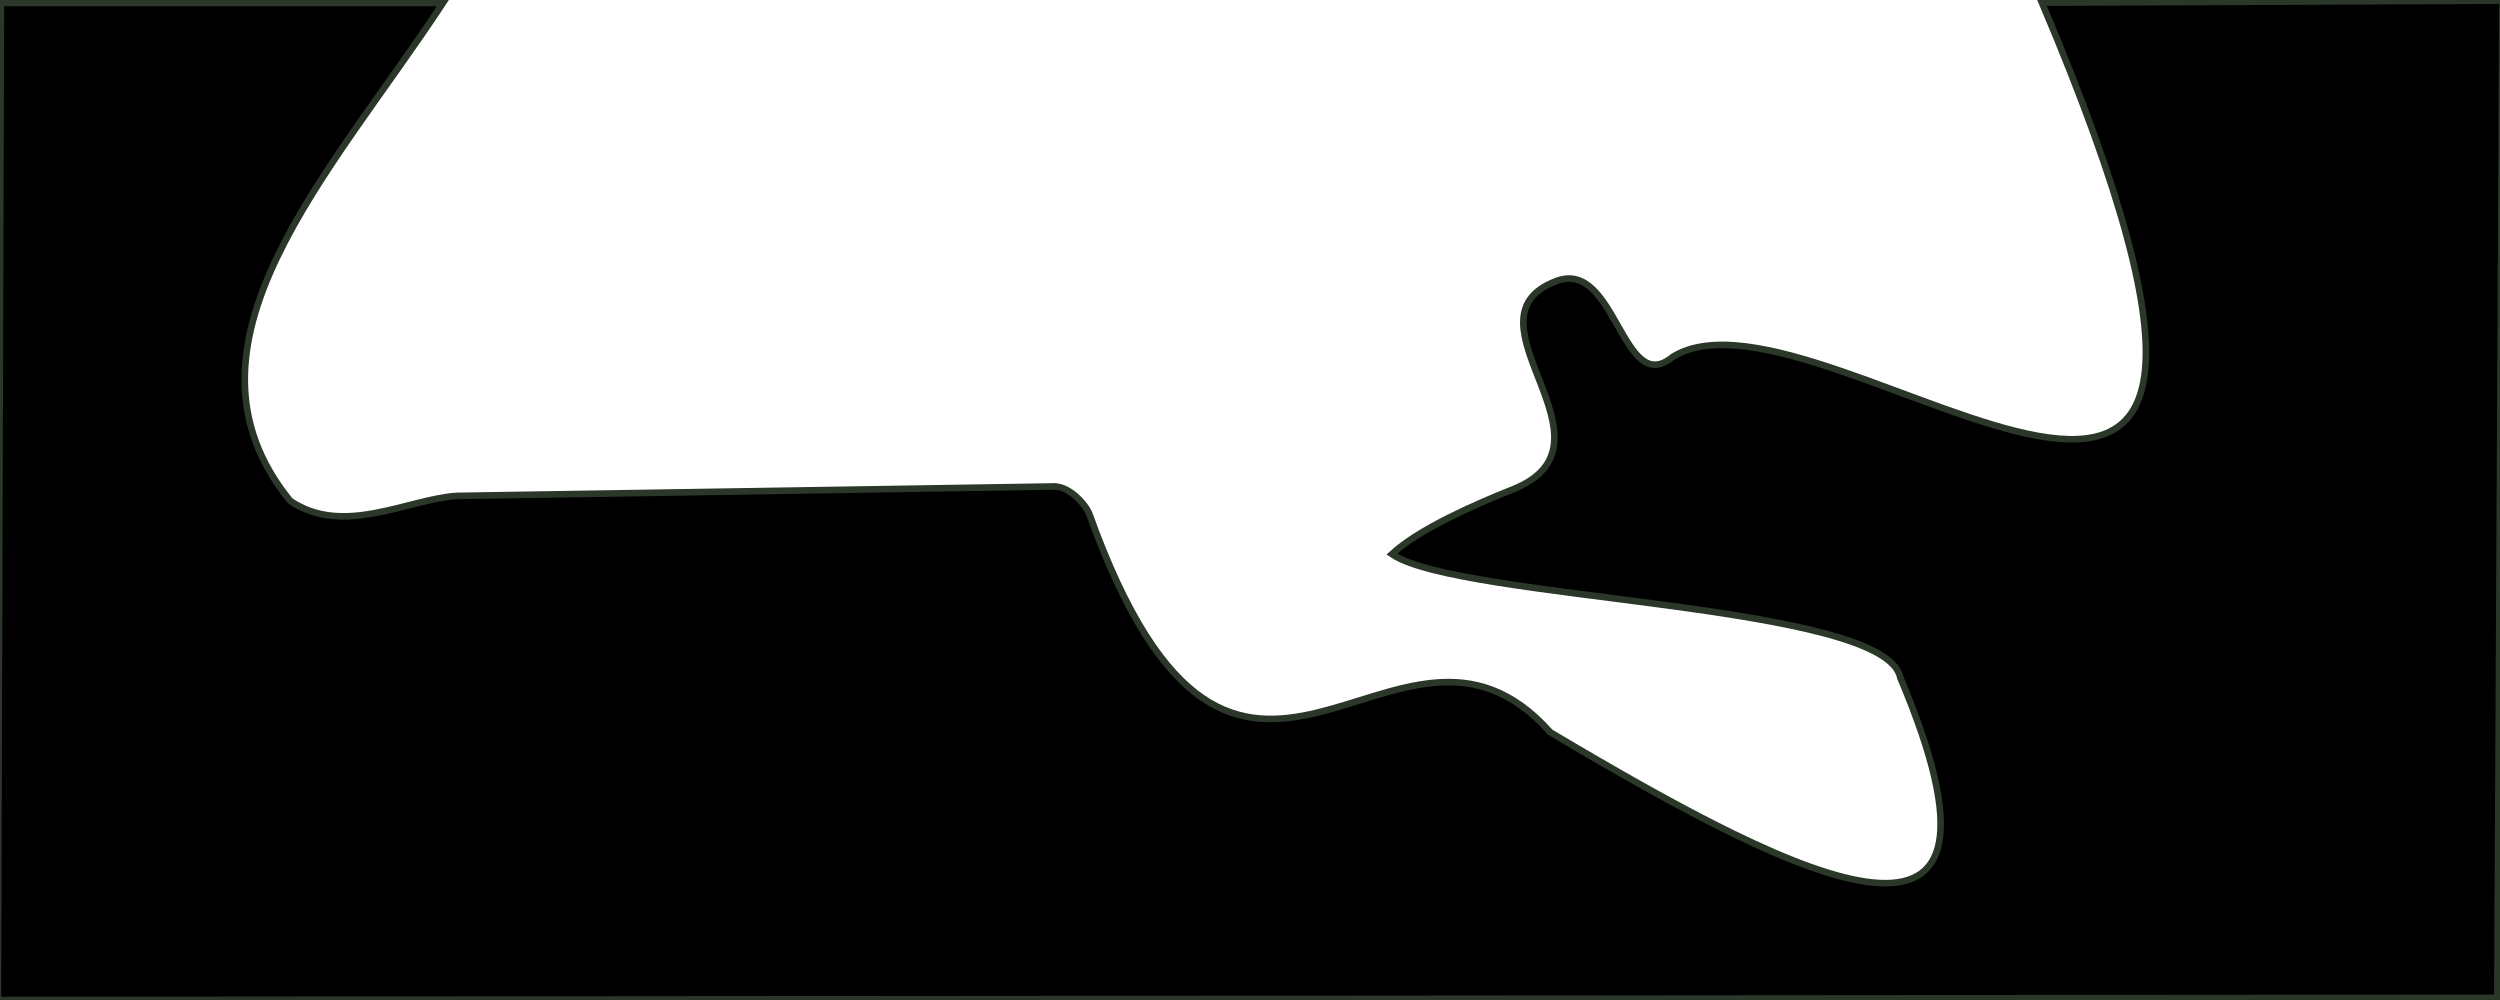
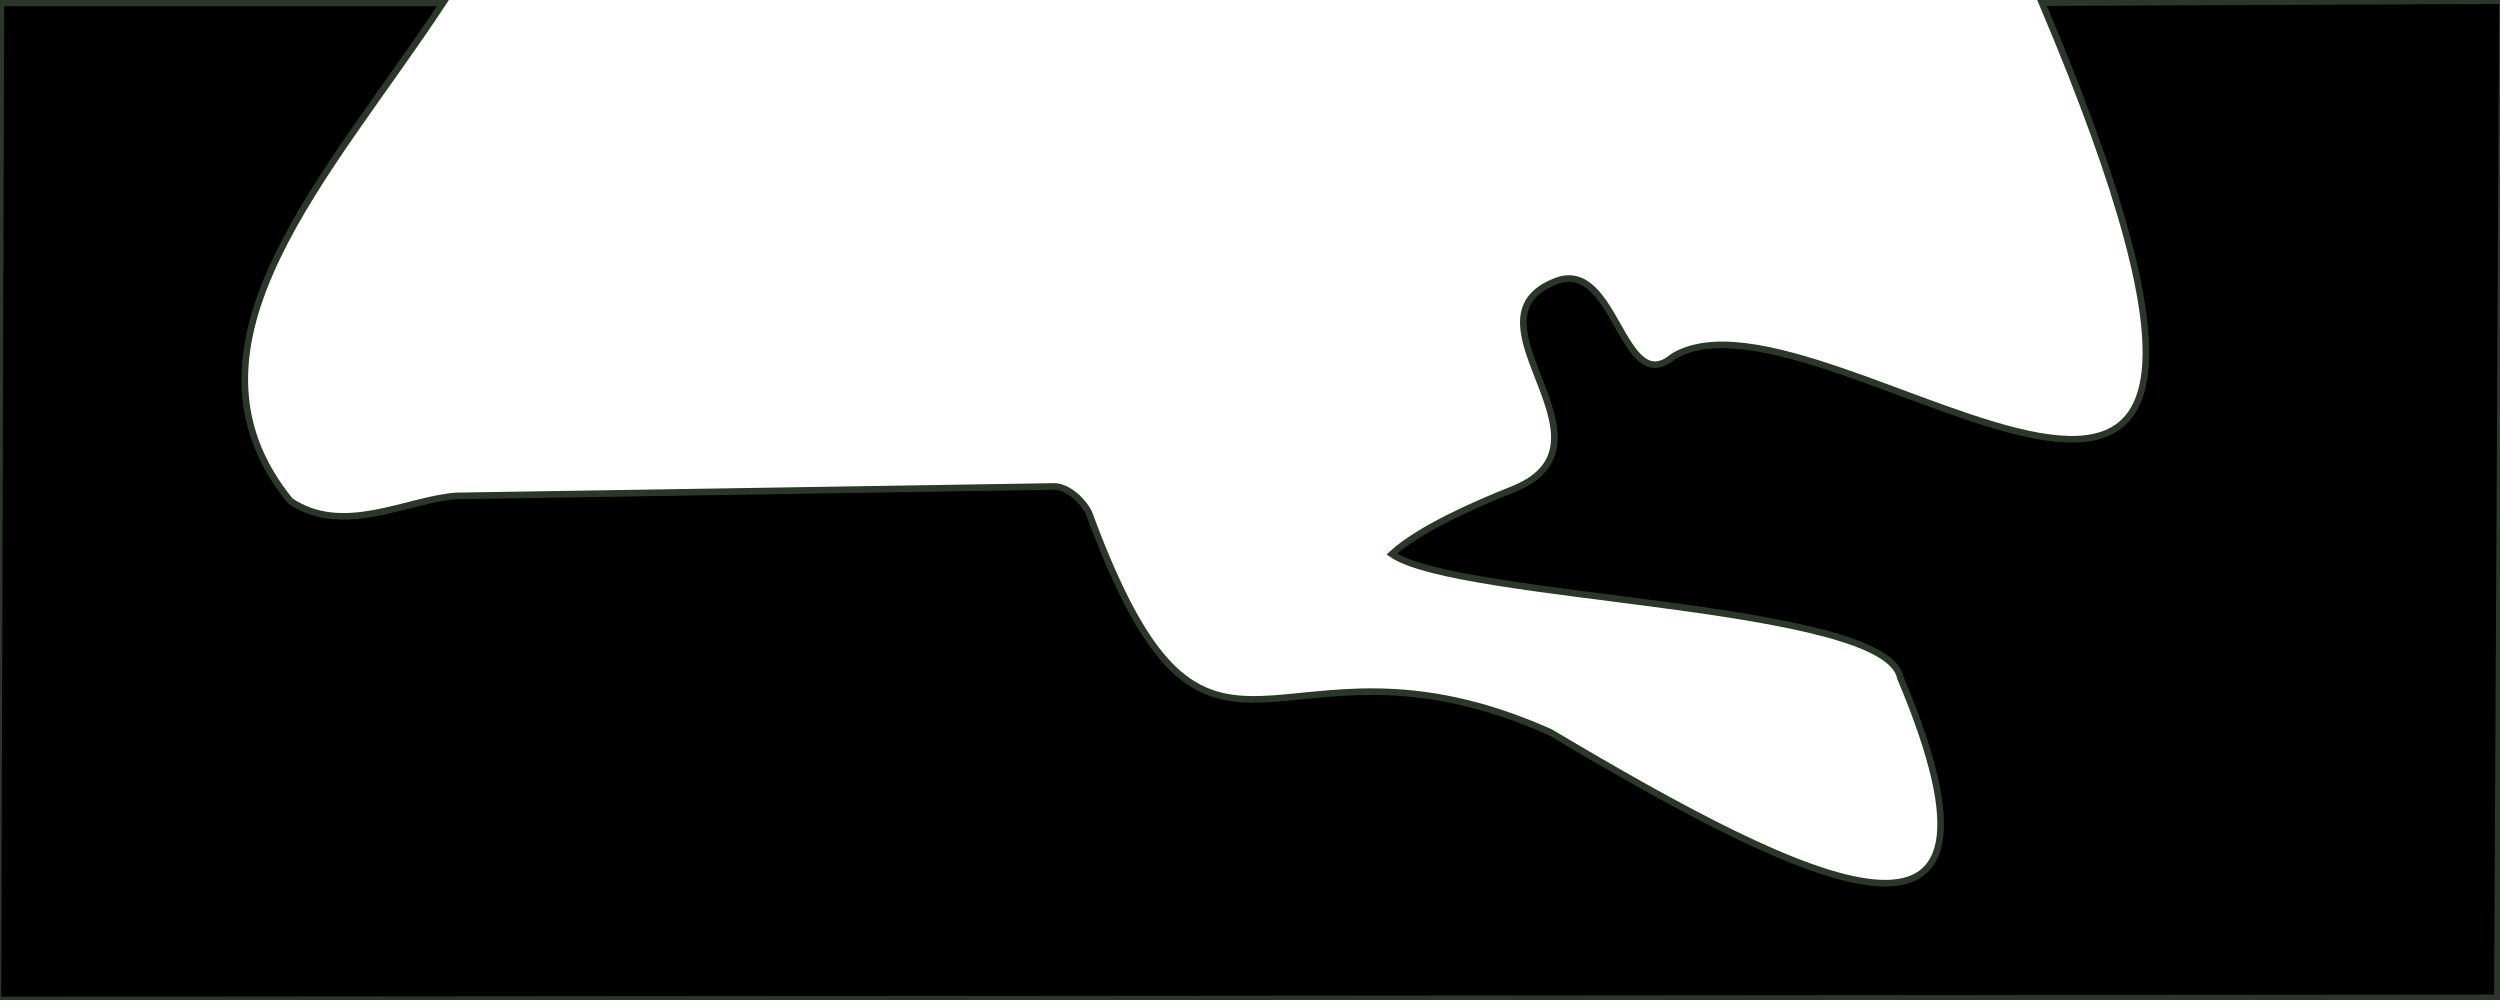
<svg xmlns="http://www.w3.org/2000/svg" id="a" width="5e3mm" height="2e3mm" version="1.1" viewBox="0 0 5e3 2e3">
  <g transform="translate(0,1703)">
-     <path d="m1.771-1697.1-6.048 1994.1 4999-4.276 10.148-1994.5-921.02 4.105c658.9 1553.4-431.42 521.72-737.72 707.94-101.43 85.267-113.7-196.73-233.65-151.12-200.87 76.383 144.43 324.73-87.506 416.92-74.23 29.506-186.78 78.763-241.31 129.15 135.44 92.933 988.81 97.316 1017 247.26 269.63 638.43-180.8 417.77-699.98 109.13-309.54-347.92-625.26 388.07-921.66-435.67-7.209-20.035-41.771-58.969-75.033-55.945l-1190.9 18.831c-98.5 6.734-227.06 81.961-332.73 9.831-253.13-311.46 79.793-652.32 305.58-995.72z" stroke="#2a3729" stroke-width="13.229" />
+     <path d="m1.771-1697.1-6.048 1994.1 4999-4.276 10.148-1994.5-921.02 4.105c658.9 1553.4-431.42 521.72-737.72 707.94-101.43 85.267-113.7-196.73-233.65-151.12-200.87 76.383 144.43 324.73-87.506 416.92-74.23 29.506-186.78 78.763-241.31 129.15 135.44 92.933 988.81 97.316 1017 247.26 269.63 638.43-180.8 417.77-699.98 109.13-557.02-248.97-679.95 218.07-921.66-435.67-7.209-20.035-41.771-58.969-75.033-55.945l-1190.9 18.831c-98.5 6.734-227.06 81.961-332.73 9.831-253.13-311.46 79.793-652.32 305.58-995.72z" stroke="#2a3729" stroke-width="13.229" />
  </g>
</svg>
